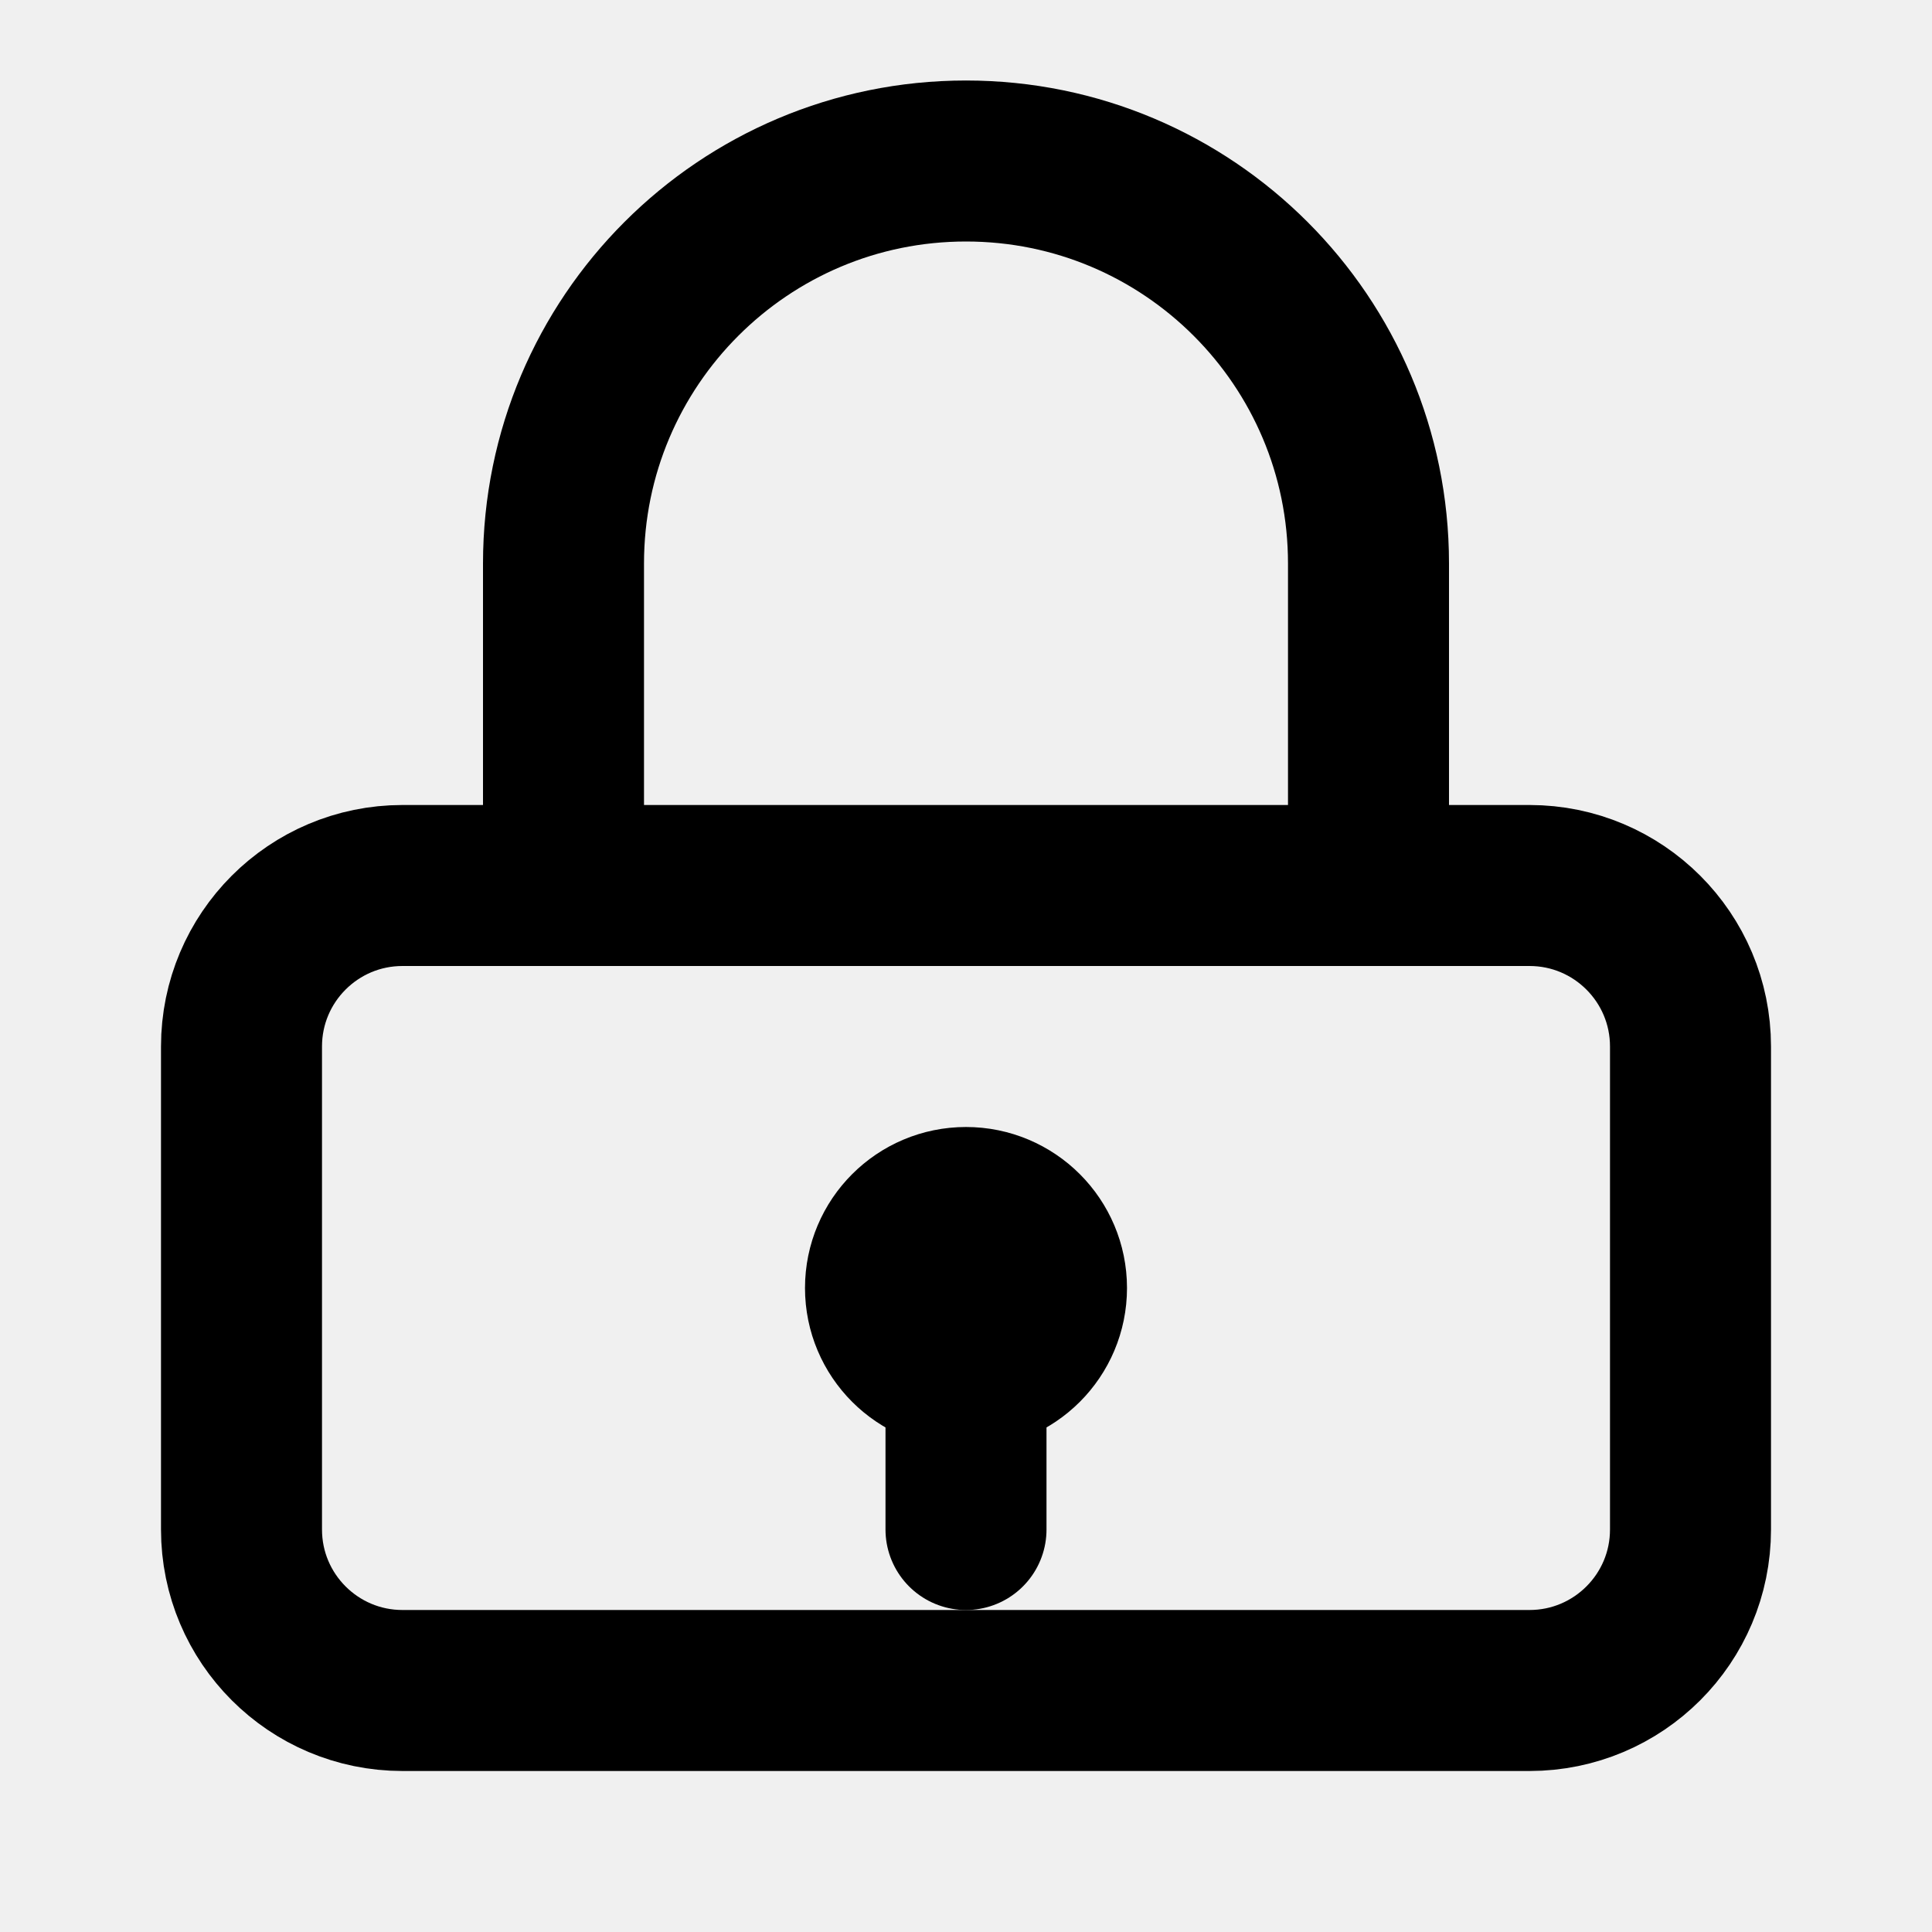
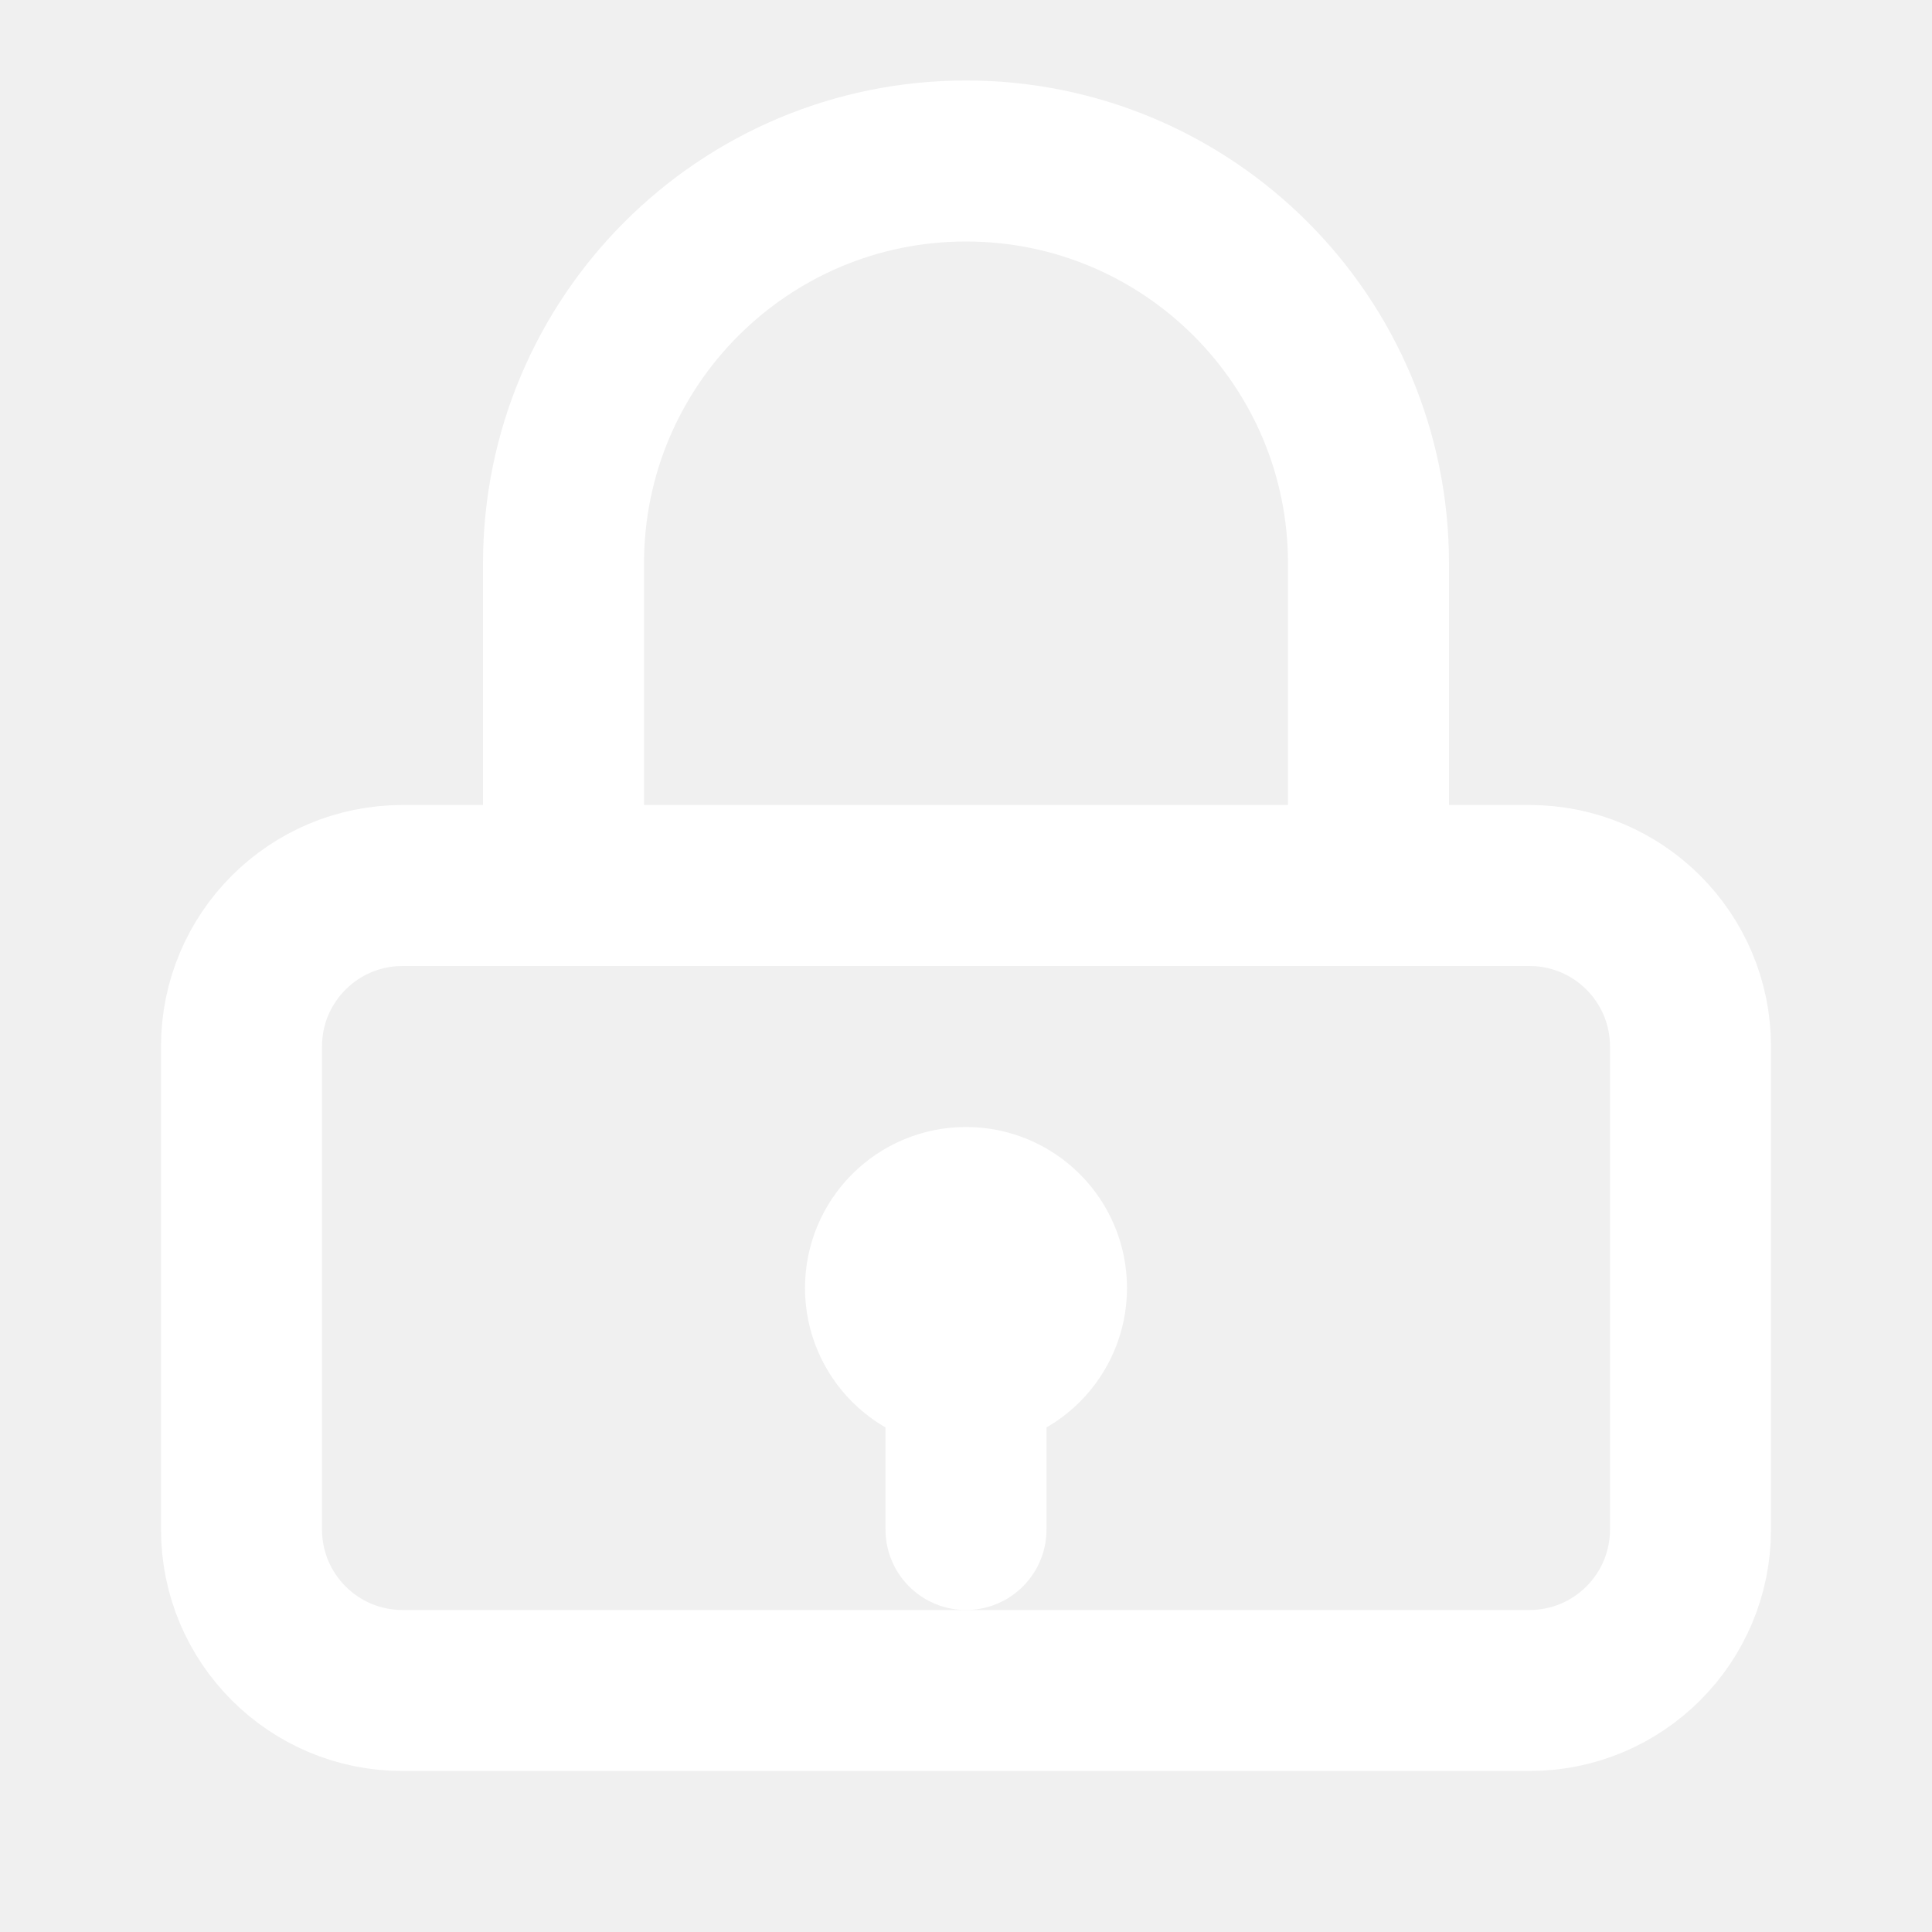
- <svg xmlns="http://www.w3.org/2000/svg" viewBox="0 0 24 24" fill="none" stroke="currentColor" stroke-width="2" stroke-linecap="round" stroke-linejoin="round">
+ <svg xmlns="http://www.w3.org/2000/svg" viewBox="0 0 24 24" fill="none" stroke="white" stroke-width="2" stroke-linecap="round" stroke-linejoin="round">
  <rect x="3" y="11" width="18" height="10" rx="2" ry="2" />
  <path d="M7 11V7a5 5 0 0110 0v4" />
  <circle cx="12" cy="16" r="1" />
  <path d="M12 17v2" />
</svg>
